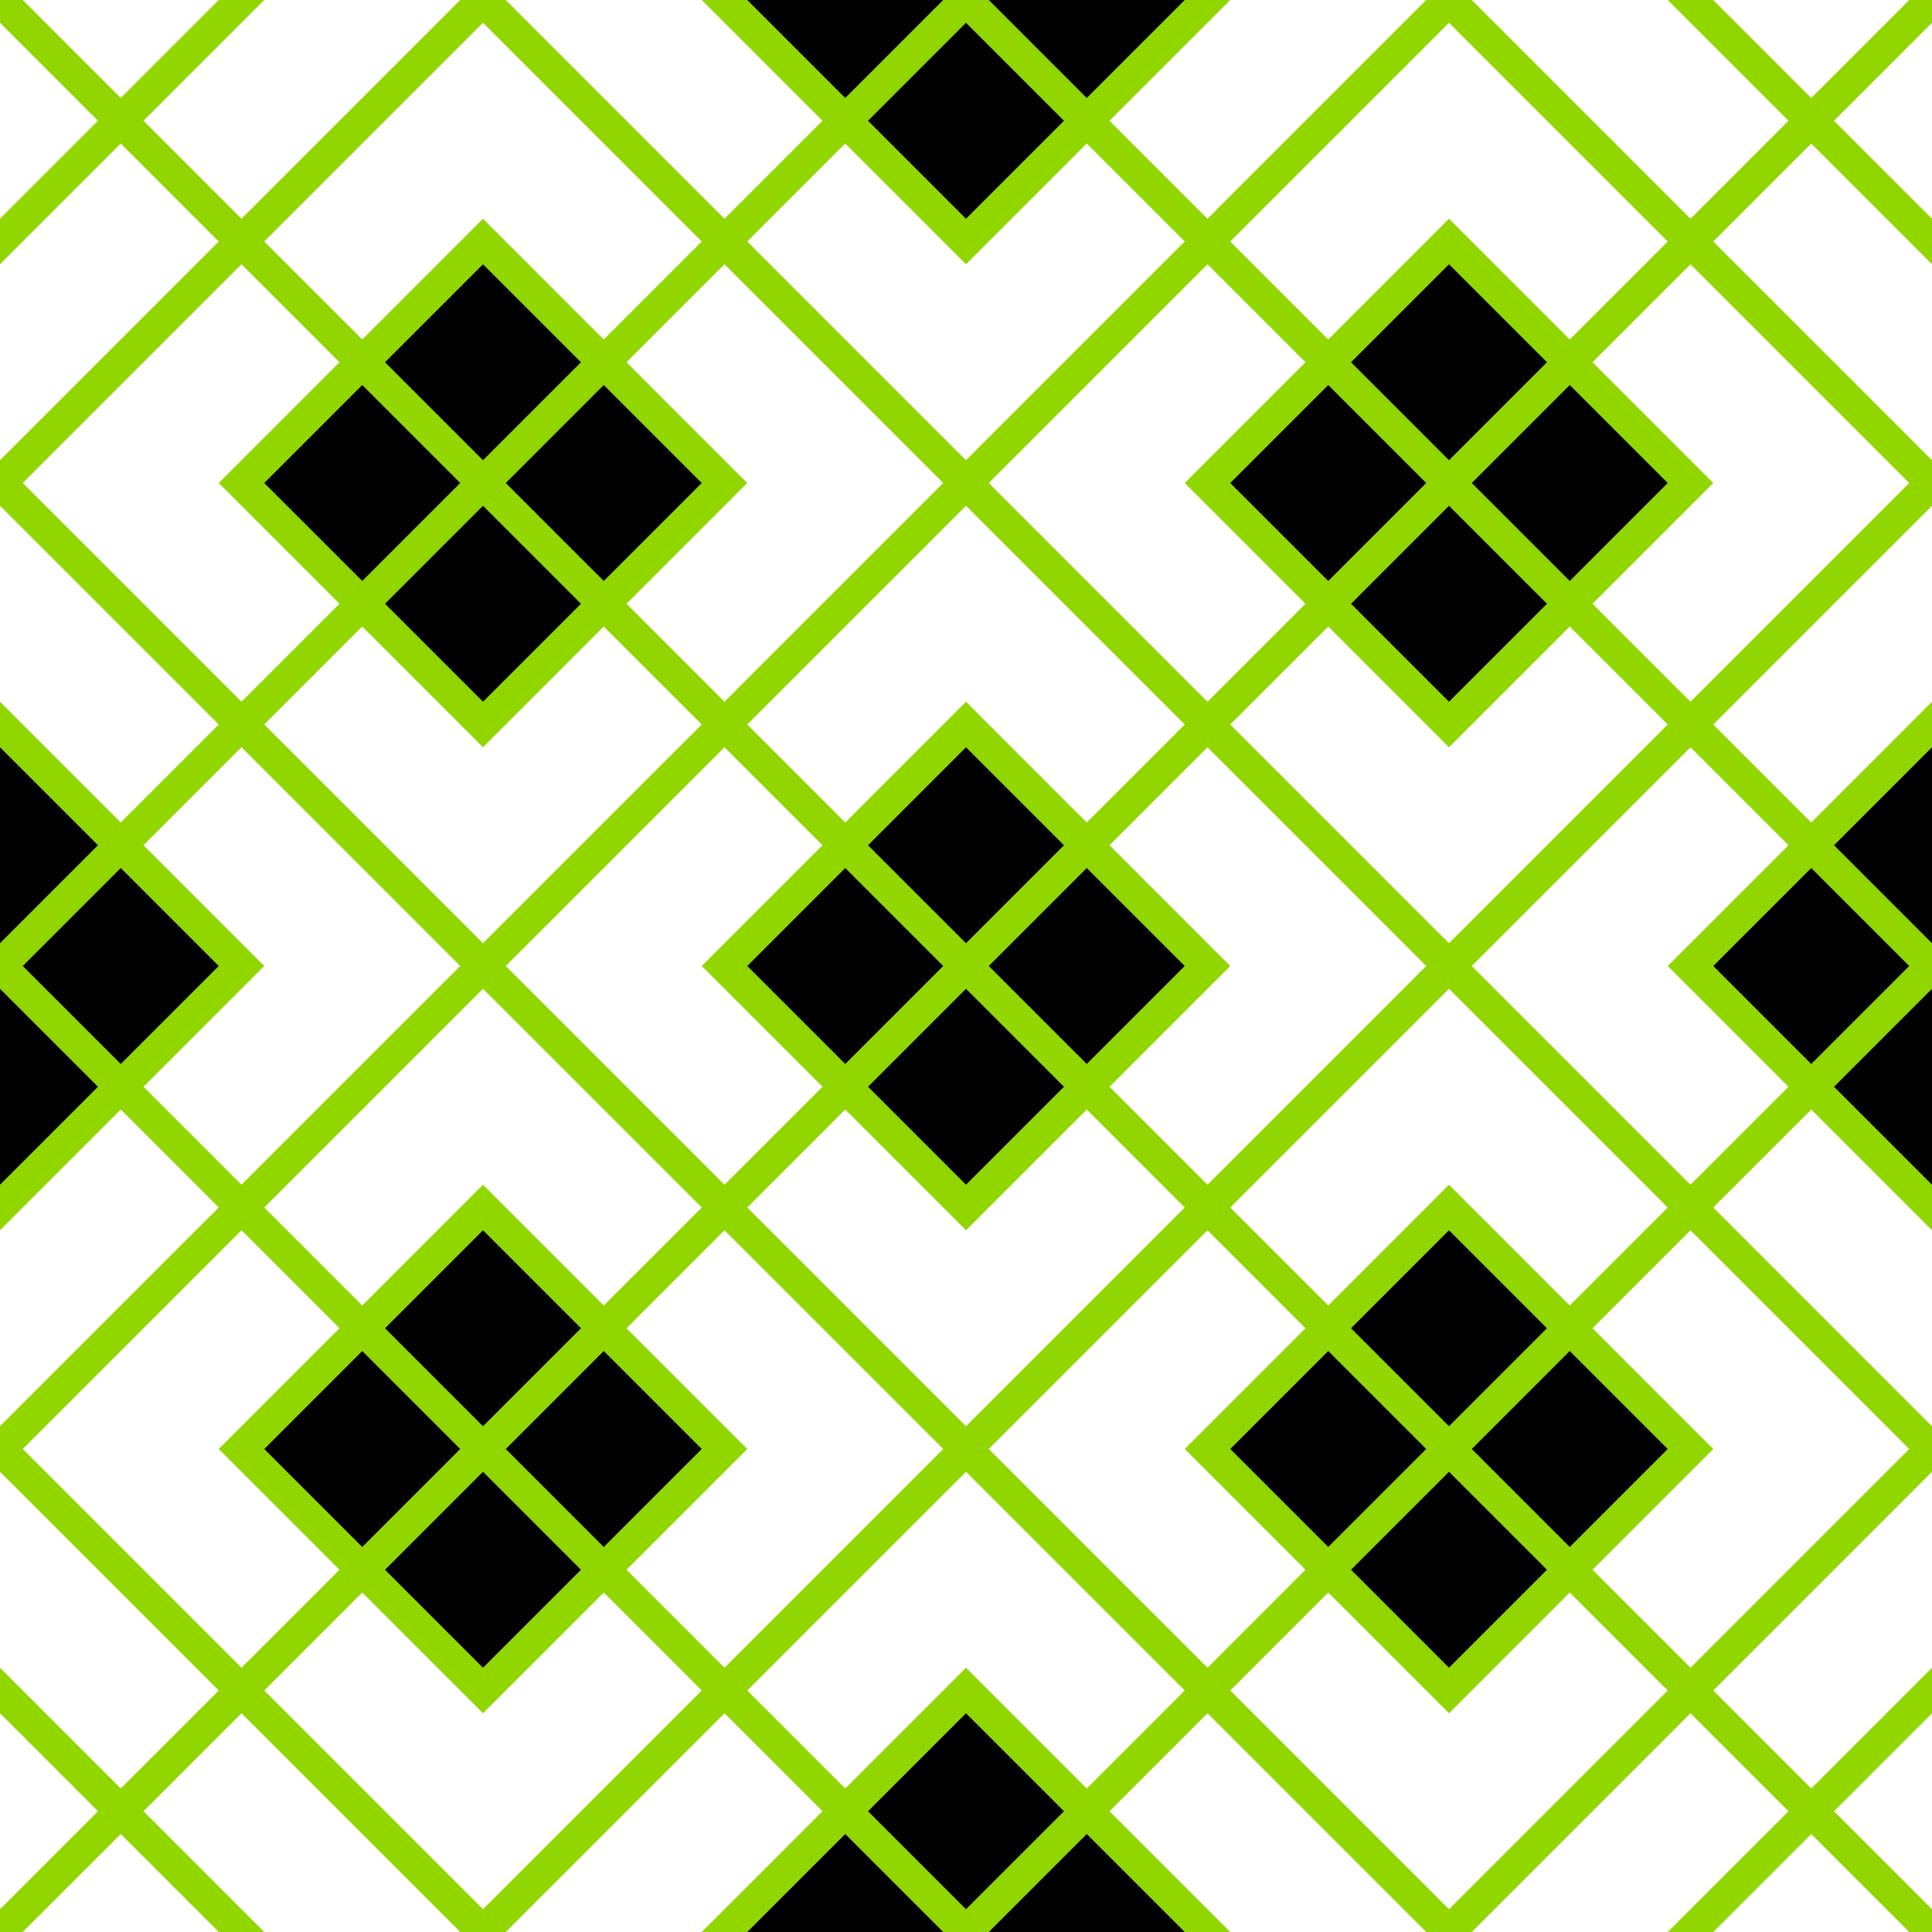
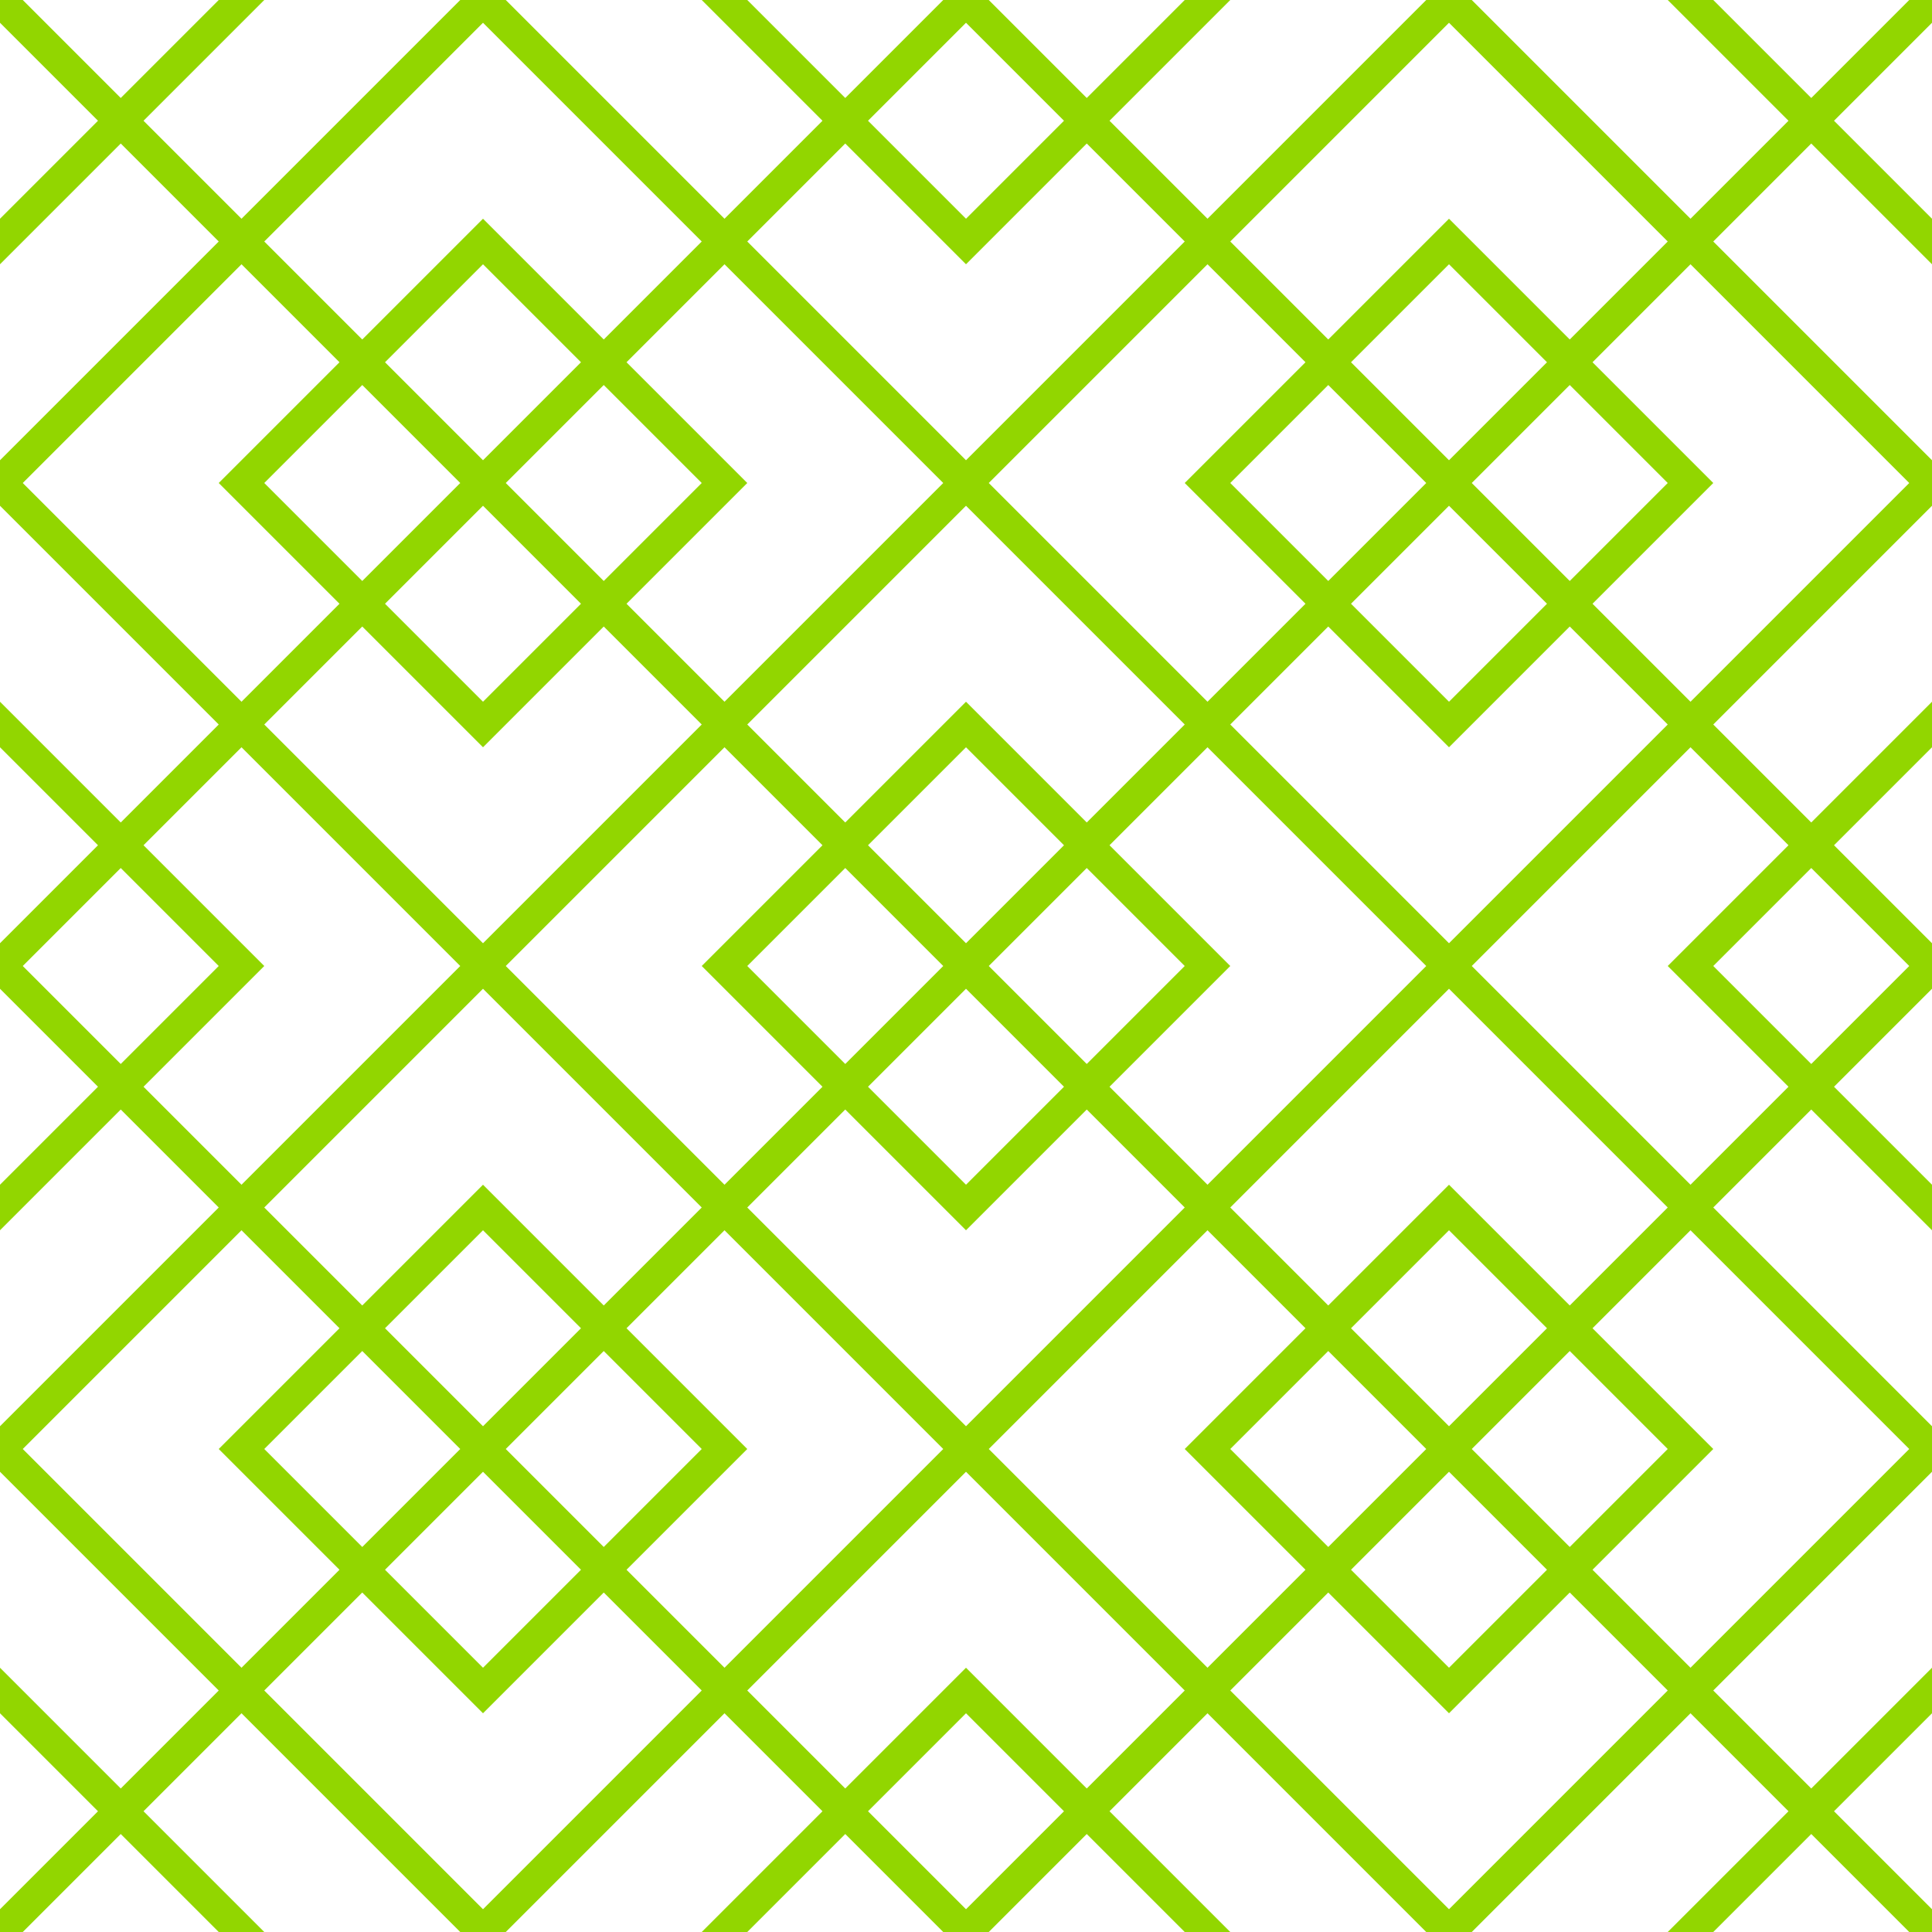
<svg xmlns="http://www.w3.org/2000/svg" class="rh-pattern services service" viewBox="0 0 60 60" height="60" width="60">
-   <path d="M 0,30 30,0 M 30,60 60,30 M 0,30 30,60 M 30,0 60,30 M 0,60 60,0 M 0,0 60,60 M 37.5,60 30,52.5 22.5,60 M 37.5,0 30,7.5 22.5,0 M 60,37.5 52.5,30 60,22.5 M 60,45 45,60 M 60,15 45,0 M 0,15 15,0 M 0,45 15,60 M 52.5,0 60,7.5 m 0,45 -7.5,7.5 M 7.5,0 0,7.5 m 0,45 7.5,7.5 M 0,37.5 7.5,30 0,22.5 m 30,0 L 22.5,30 30,37.5 37.5,30 Z M 45,37.5 37.5,45 45,52.5 52.5,45 Z M 15,37.5 7.5,45 15,52.5 22.5,45 Z M 45,7.5 37.5,15 45,22.5 52.5,15 Z M 15,7.5 7.5,15 15,22.5 22.5,15 Z M 45,0 0,45 M 60,15 15,60 M 15,0 60,45 M 0,15 45,60" style="stroke:hsl(79, 100%, 42%);stroke-linecap:square" />
+   <path d="M 0,30 30,0 M 30,60 60,30 M 0,30 30,60 M 30,0 60,30 M 0,60 60,0 M 0,0 60,60 M 37.5,60 30,52.5 22.5,60 M 37.5,0 30,7.5 22.5,0 M 60,37.5 52.5,30 60,22.5 M 60,45 45,60 M 60,15 45,0 M 0,15 15,0 M 0,45 15,60 M 52.5,0 60,7.5 m 0,45 -7.5,7.5 M 7.5,0 0,7.5 m 0,45 7.5,7.5 M 0,37.5 7.5,30 0,22.5 m 30,0 L 22.5,30 30,37.5 37.5,30 Z M 45,37.5 37.5,45 45,52.5 52.5,45 Z M 15,37.5 7.5,45 15,52.5 22.5,45 Z M 45,7.5 37.5,15 45,22.5 52.5,15 Z M 15,7.5 7.5,15 15,22.5 22.5,15 Z M 45,0 0,45 M 60,15 15,60 M 15,0 60,45 M 0,15 45,60" style="fill:none;stroke:hsl(79, 100%, 42%);stroke-linecap:square" />
</svg>
